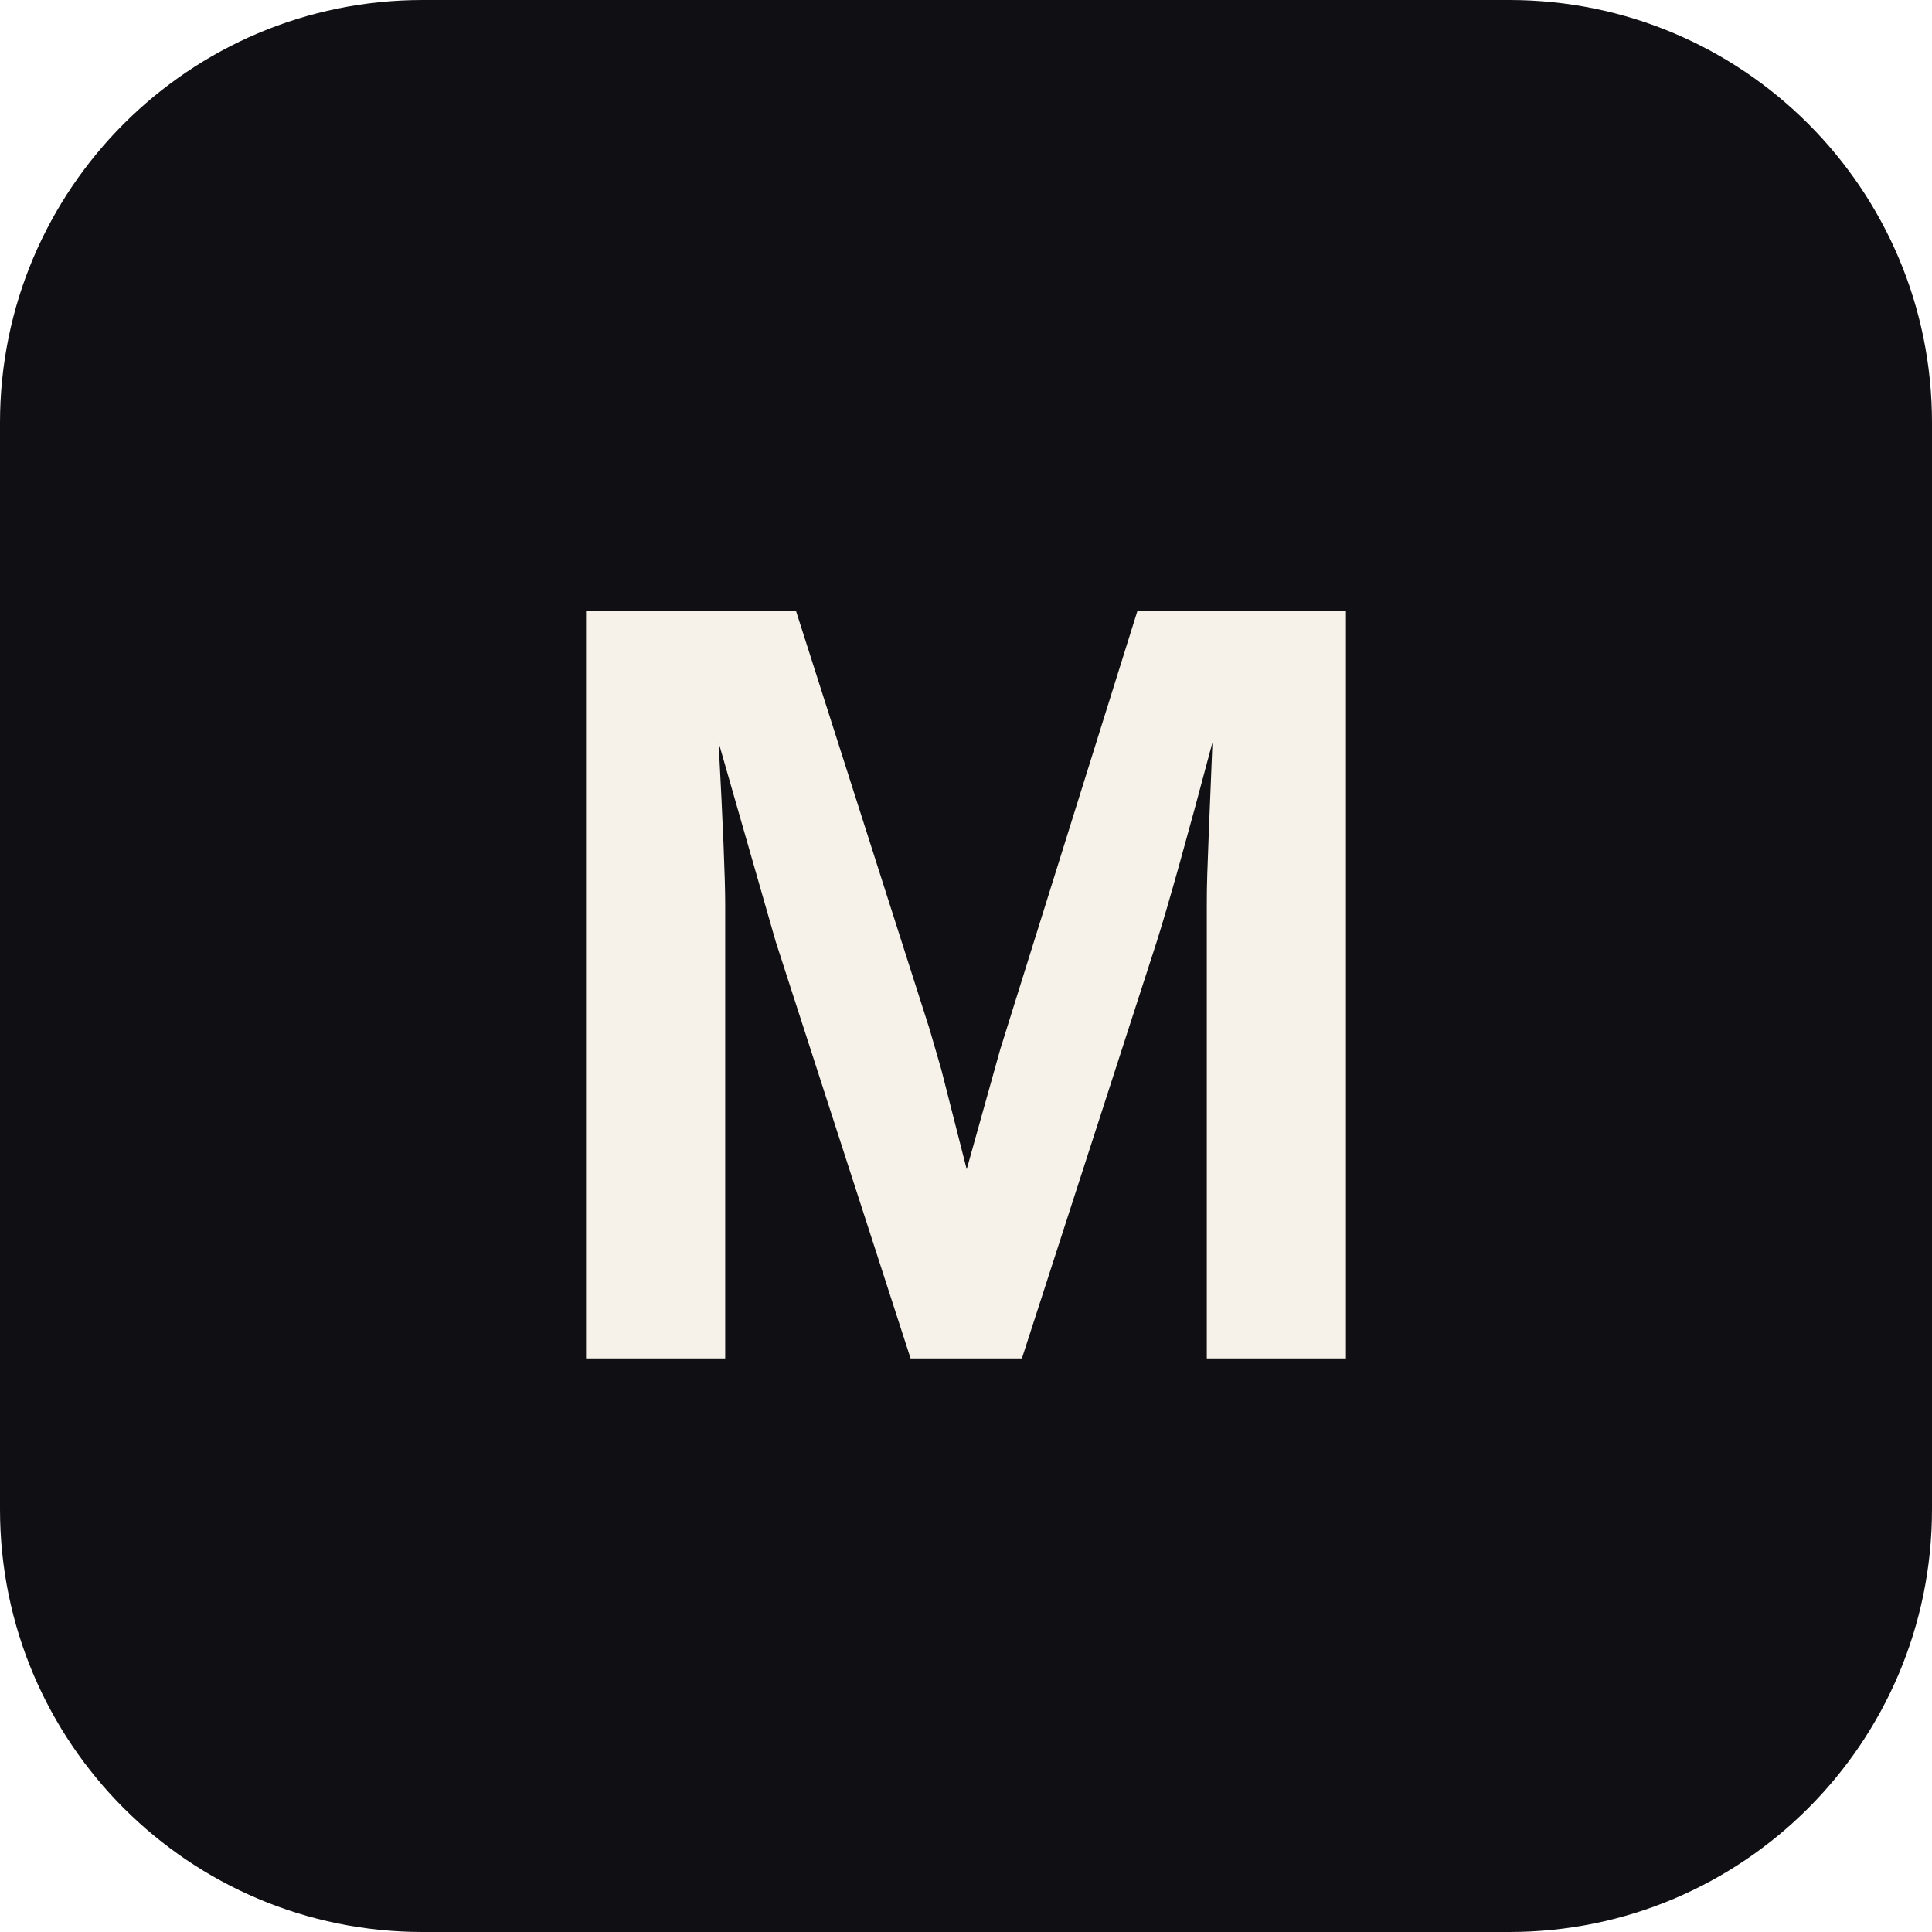
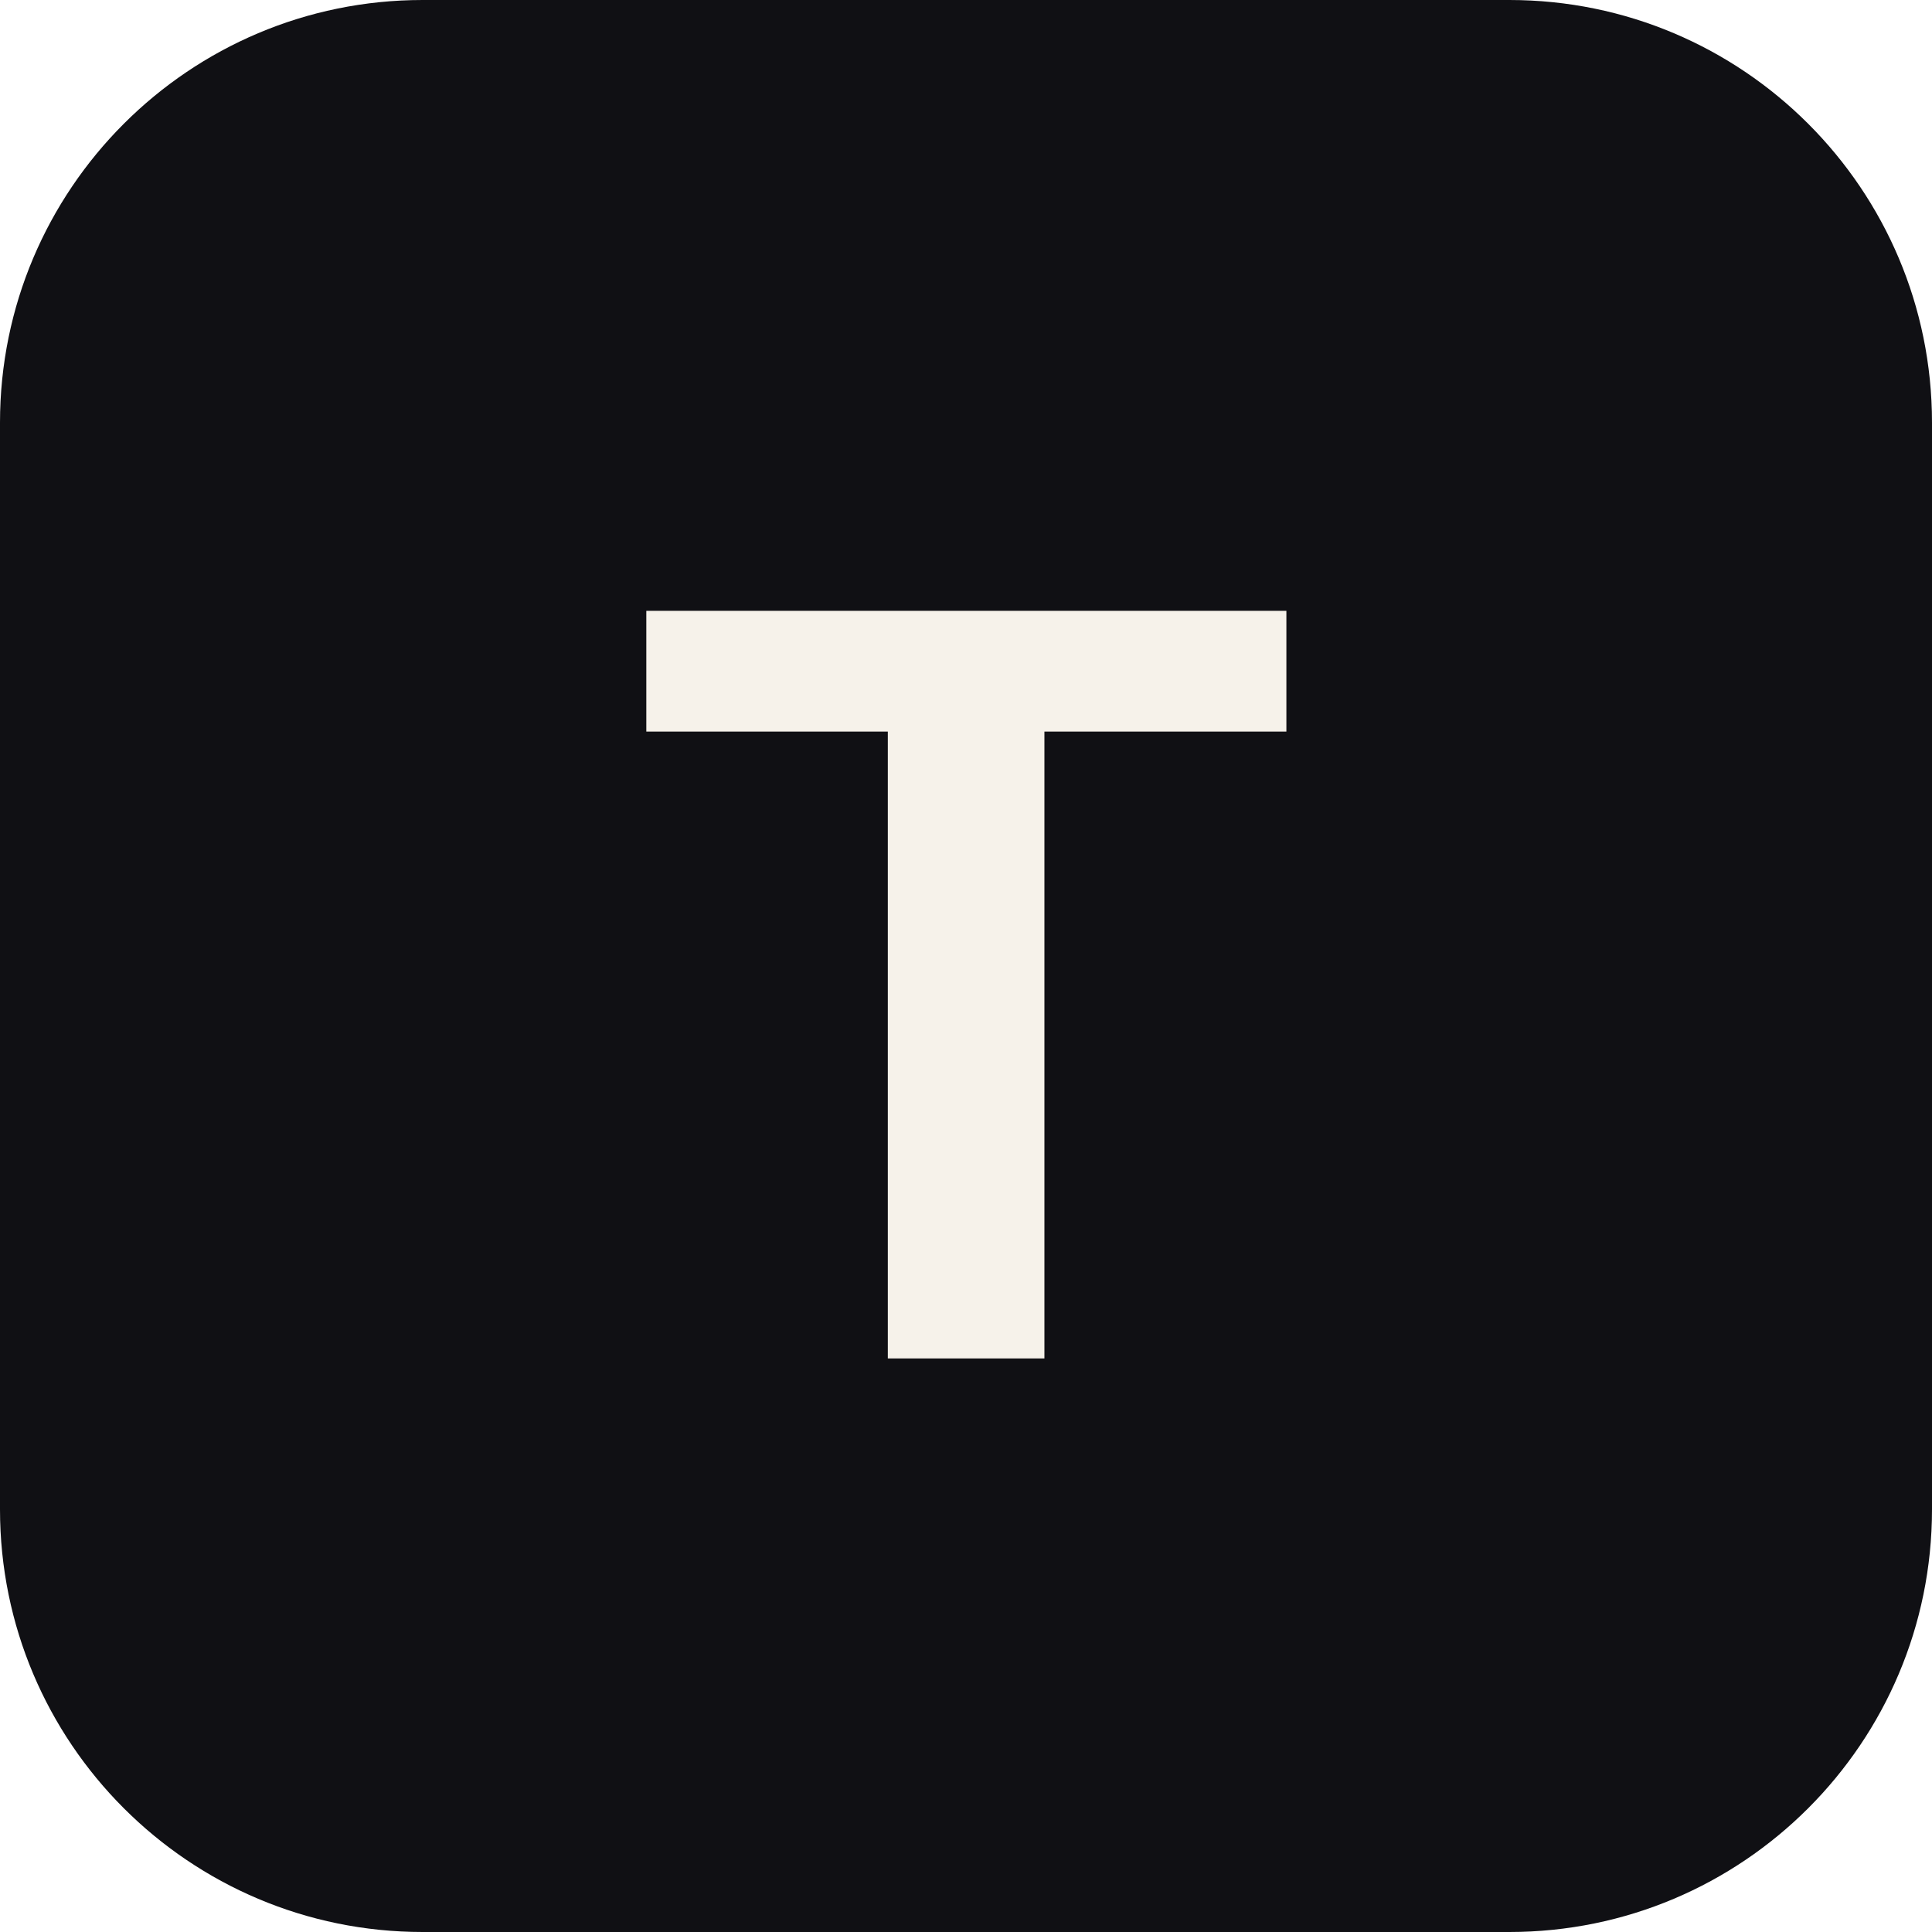
<svg xmlns="http://www.w3.org/2000/svg" viewBox="0 0 64 64">
  <rect width="64" height="64" rx="14" fill="#101014" />
-   <text x="32" y="45" text-anchor="middle" font-family="Arial Black, Arial, sans-serif" font-weight="900" font-size="36" fill="#F6F2EA">M</text>
+   <text x="32" y="45" text-anchor="middle" font-family="Arial Black, Arial, sans-serif" font-weight="900" font-size="36" fill="#F6F2EA">T</text>
</svg>
